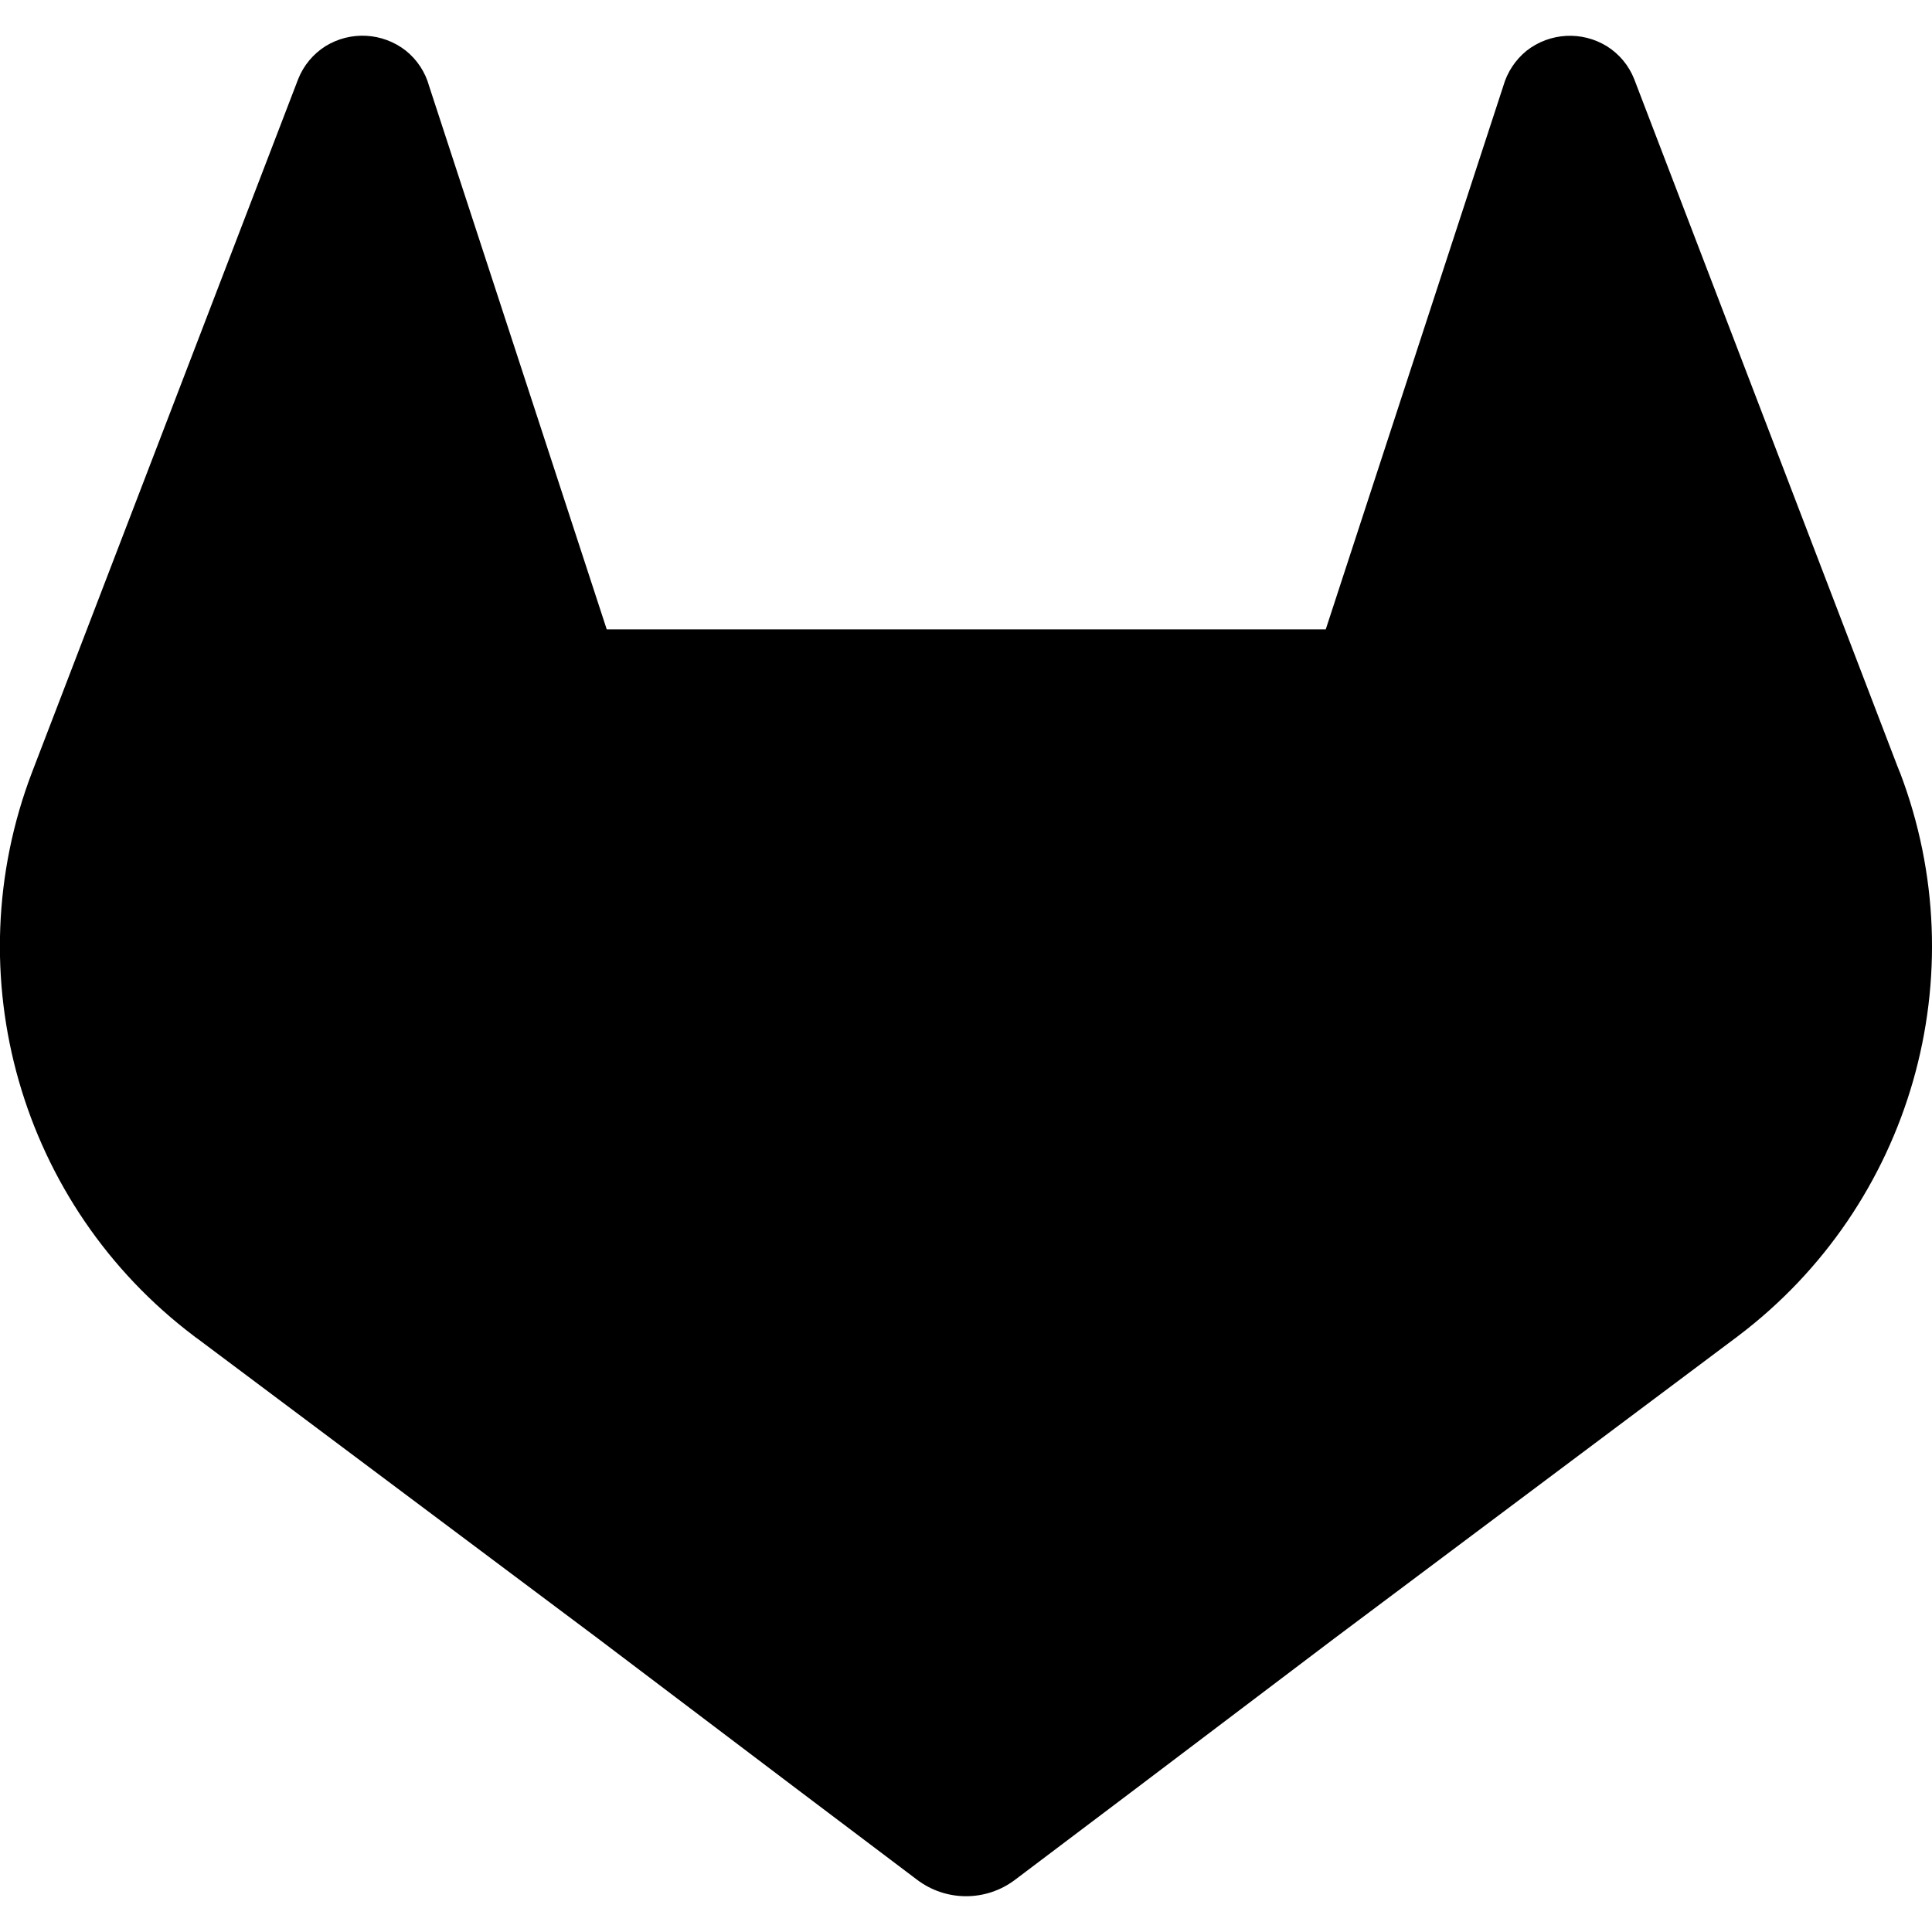
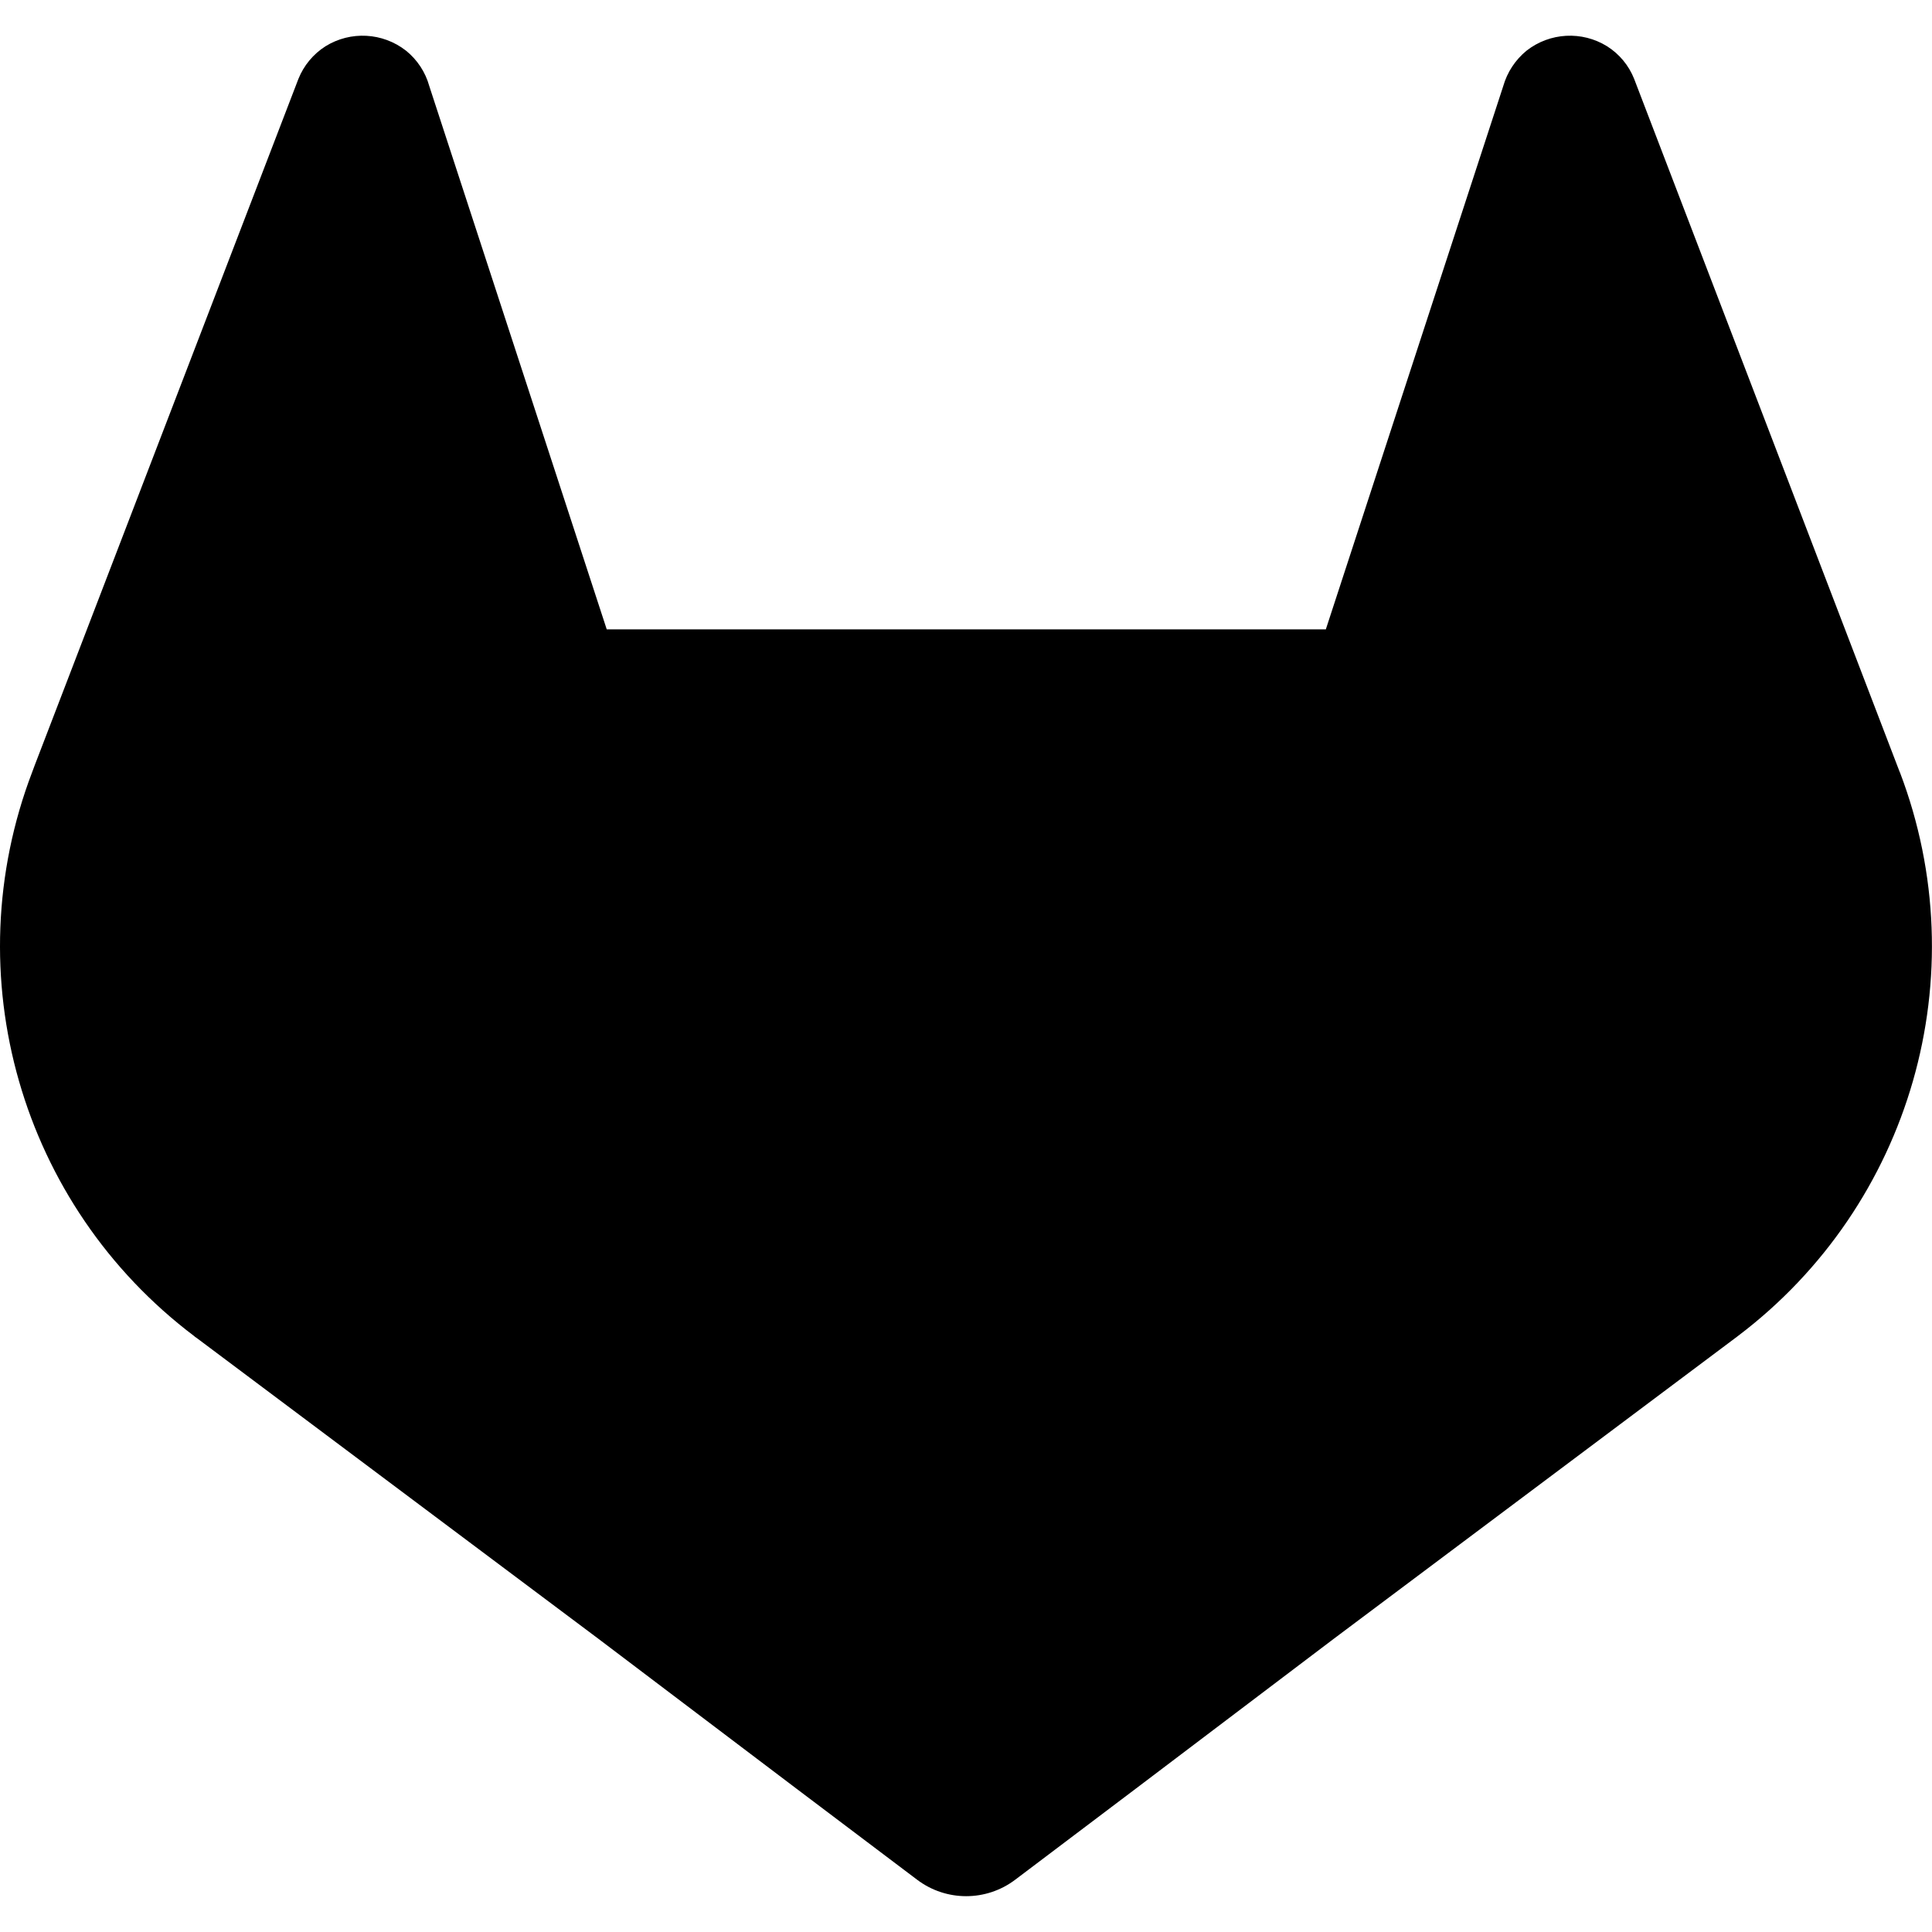
- <svg xmlns="http://www.w3.org/2000/svg" role="img" viewBox="0 0 24 24">
-   <path d="m23.6 9.593-.034-.086L20.3.981a.851.851 0 0 0-.336-.405.875.875 0 0 0-1.0.054.875.875 0 0 0-.29.44l-2.205 6.748H7.537l-2.206-6.748a.857.857 0 0 0-.29-.441.875.875 0 0 0-1-.054.859.859 0 0 0-.336.405L.433 9.502l-.033.086a6.066 6.066 0 0 0 2.012 7.011l.011.009.03.021 4.976 3.726 2.462 1.863 1.5 1.132a1.008 1.008 0 0 0 1.22 0l1.5-1.132 2.462-1.863 5.006-3.749.013-.01a6.068 6.068 0 0 0 2.009-7.003z" />
+ <svg xmlns="http://www.w3.org/2000/svg" viewBox="0 0 24 24">
+   <path d="m23.6 9.593-.033-.086L20.3.98a.85.85 0 0 0-.336-.405.875.875 0 0 0-1 .054.88.88 0 0 0-.29.44L16.47 7.818H7.537L5.333 1.07a.86.86 0 0 0-.29-.441.875.875 0 0 0-1-.054.86.86 0 0 0-.336.405L.433 9.502l-.032.086a6.066 6.066 0 0 0 2.012 7.01l.01.009.03.021 4.977 3.727 2.462 1.863 1.5 1.132a1.01 1.01 0 0 0 1.22 0l1.499-1.132 2.461-1.863 5.006-3.75.013-.01a6.07 6.07 0 0 0 2.01-7.002" />
</svg>
